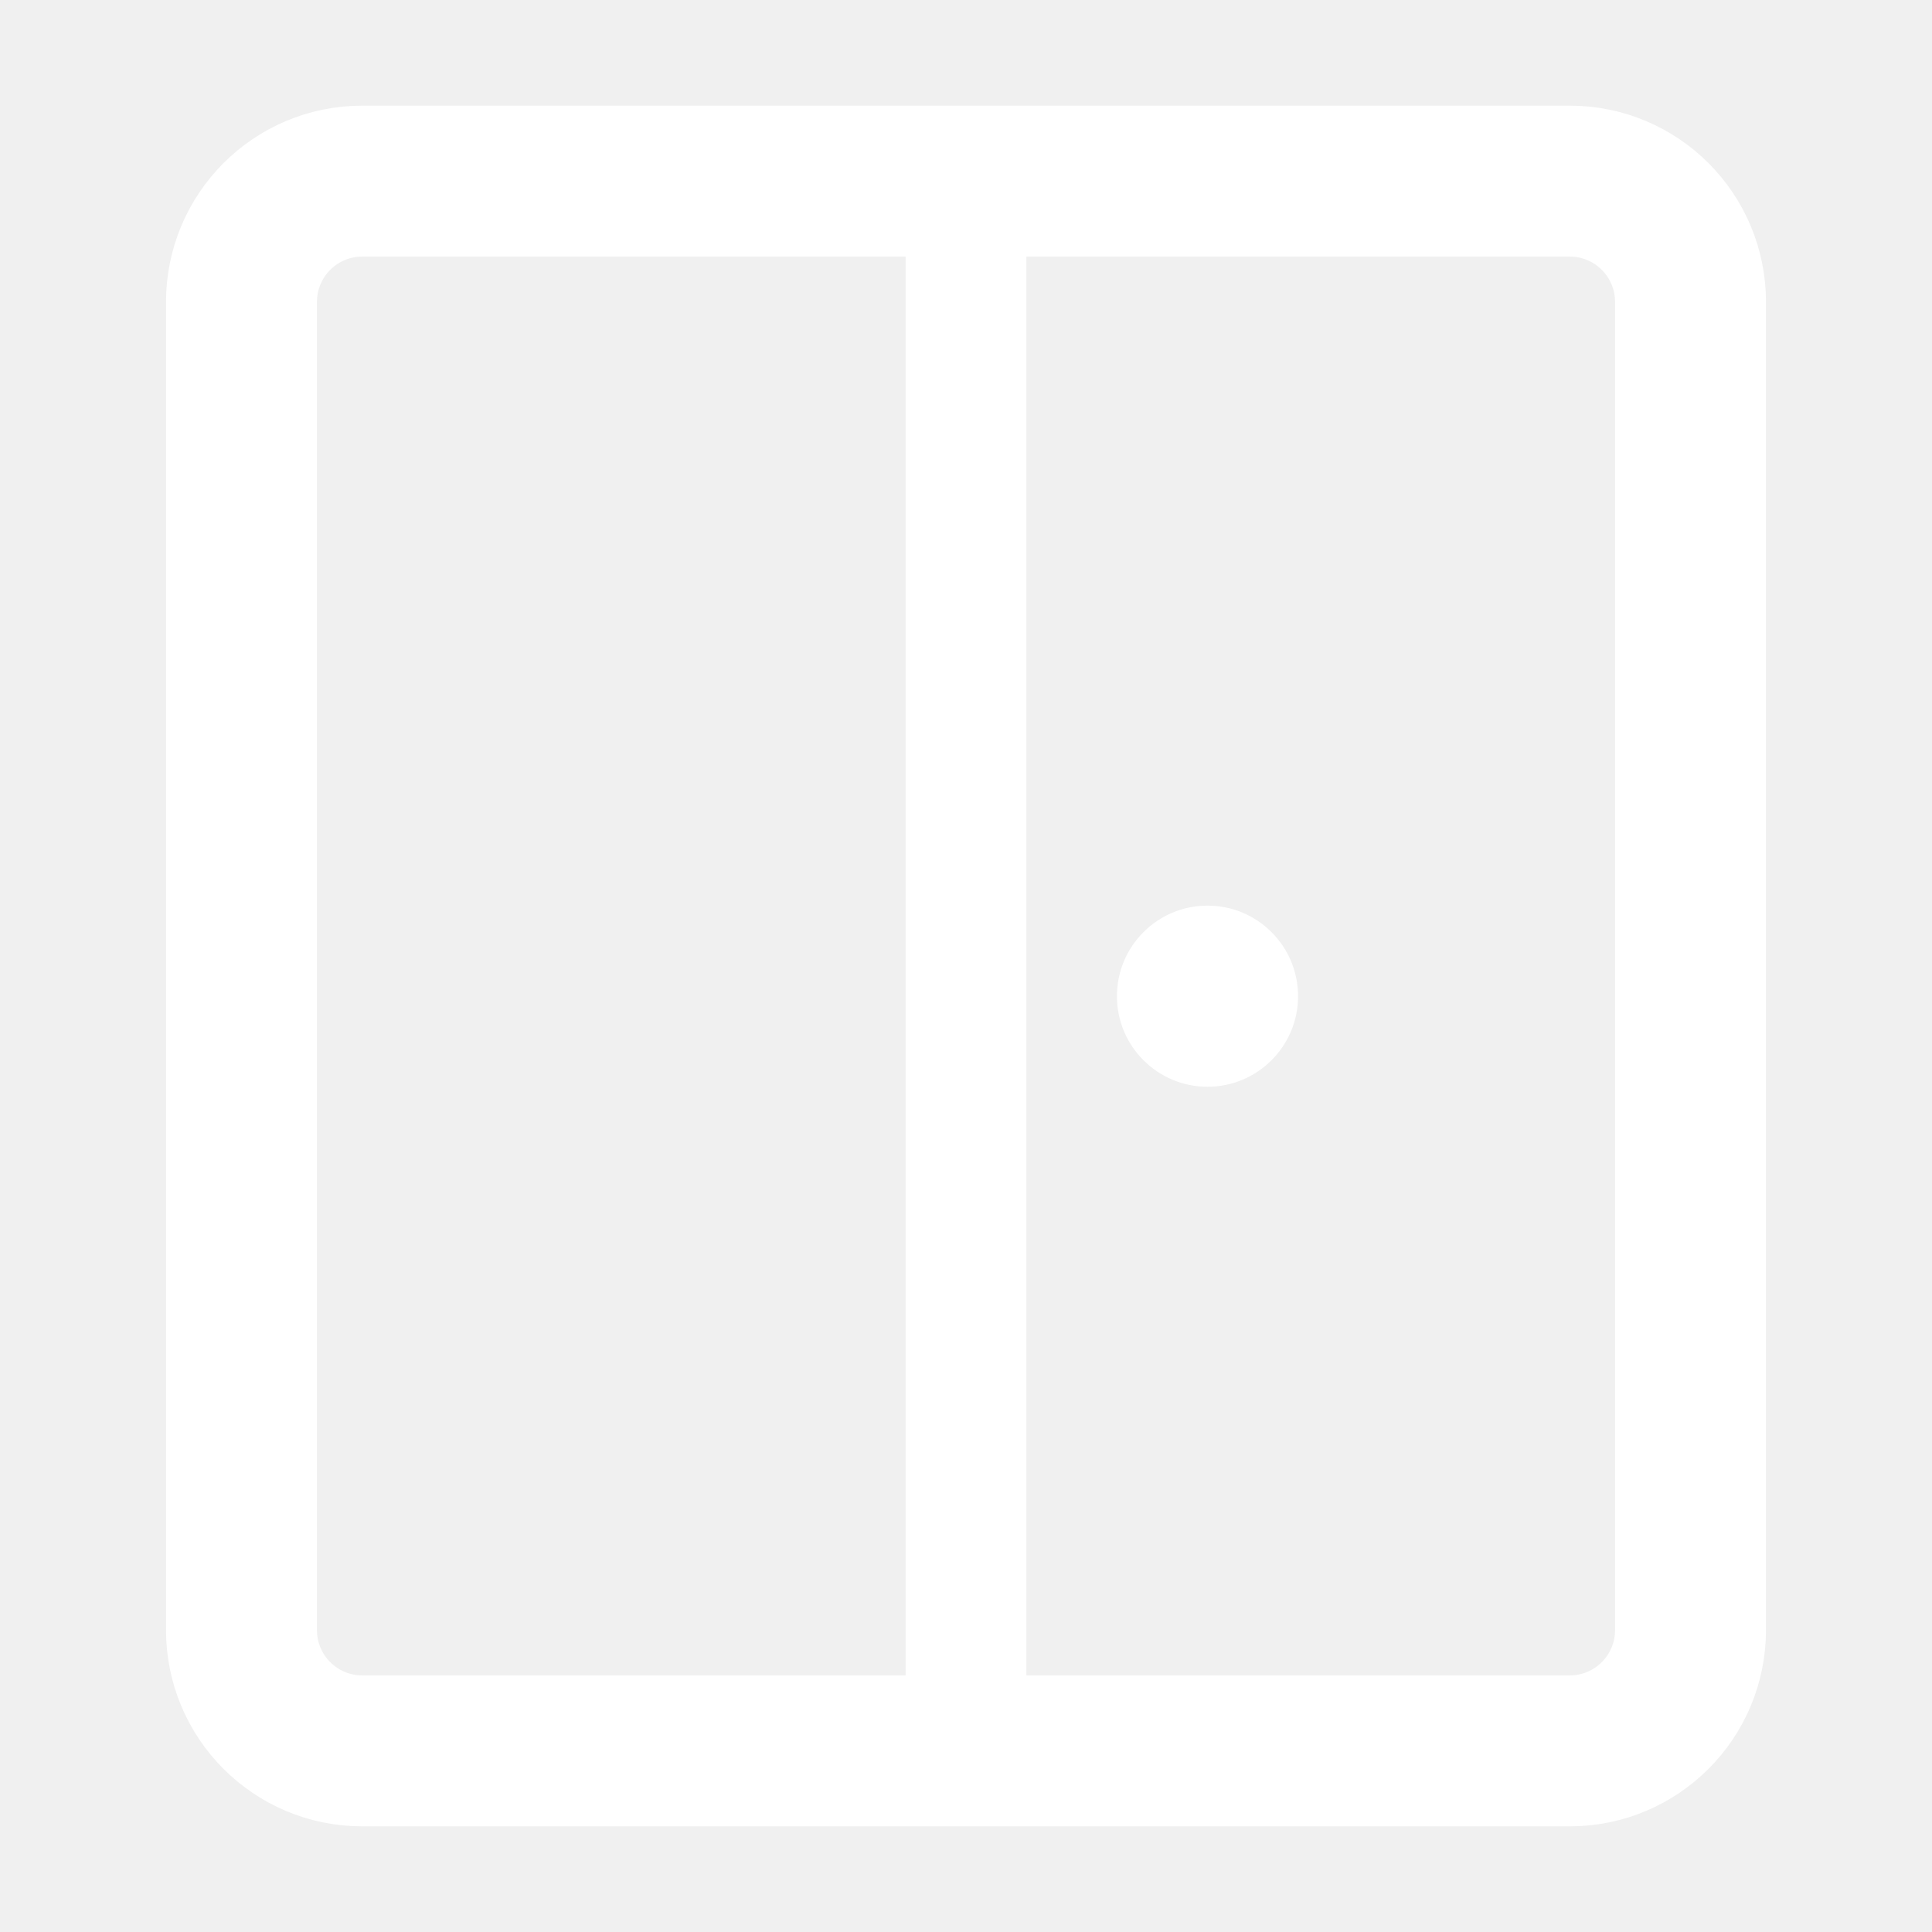
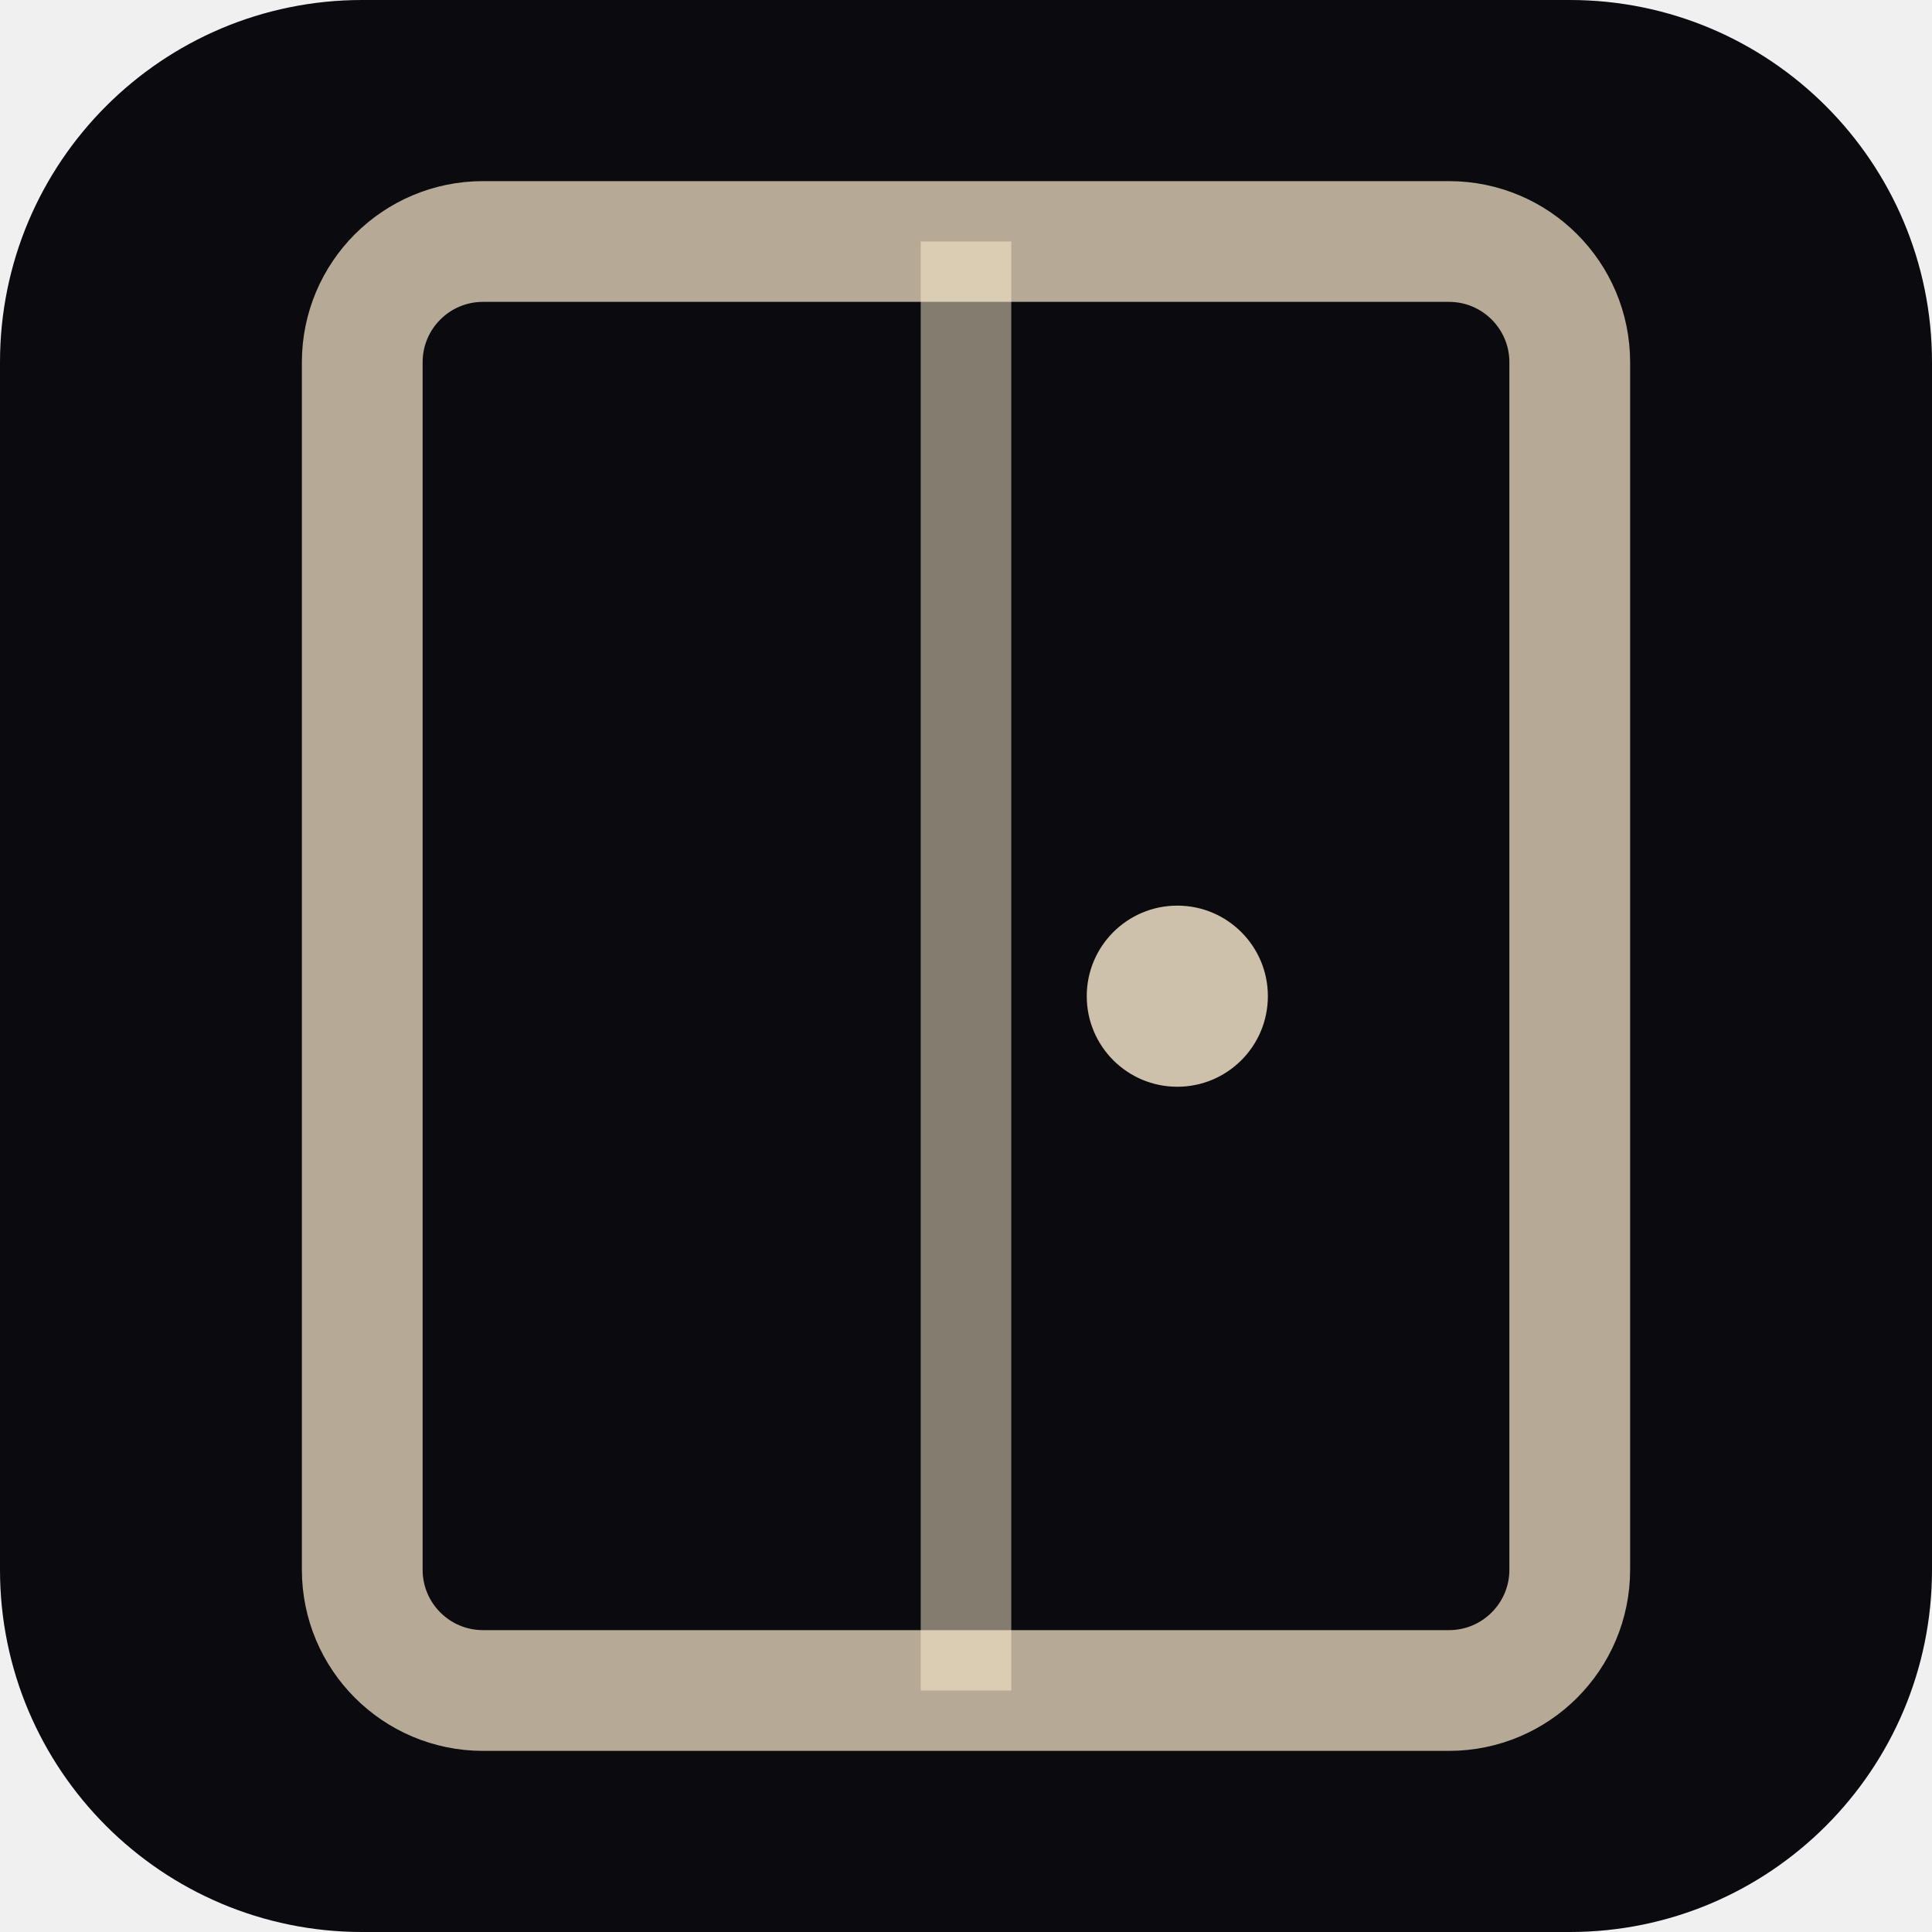
<svg xmlns="http://www.w3.org/2000/svg" width="32" height="32" viewBox="0 0 32 32">
-   <rect x="4" y="3" width="24" height="26" rx="2" fill="none" stroke="white" stroke-width="2.5" />
-   <line x1="16" y1="3" x2="16" y2="29" stroke="white" stroke-width="2" />
-   <circle cx="20" cy="16.5" r="1.5" fill="white" />
+   <rect width="32" height="32" rx="6" fill="#0a0a0f" />
+   <rect x="6" y="4" width="20" height="24" rx="2" fill="none" stroke="rgba(255,238,210,0.7)" stroke-width="2" />
+   <line x1="16" y1="4" x2="16" y2="28" stroke="rgba(255,238,210,0.5)" stroke-width="1.5" />
+   <circle cx="19.5" cy="16.5" r="1.5" fill="rgba(255,238,210,0.8)" />
</svg>
